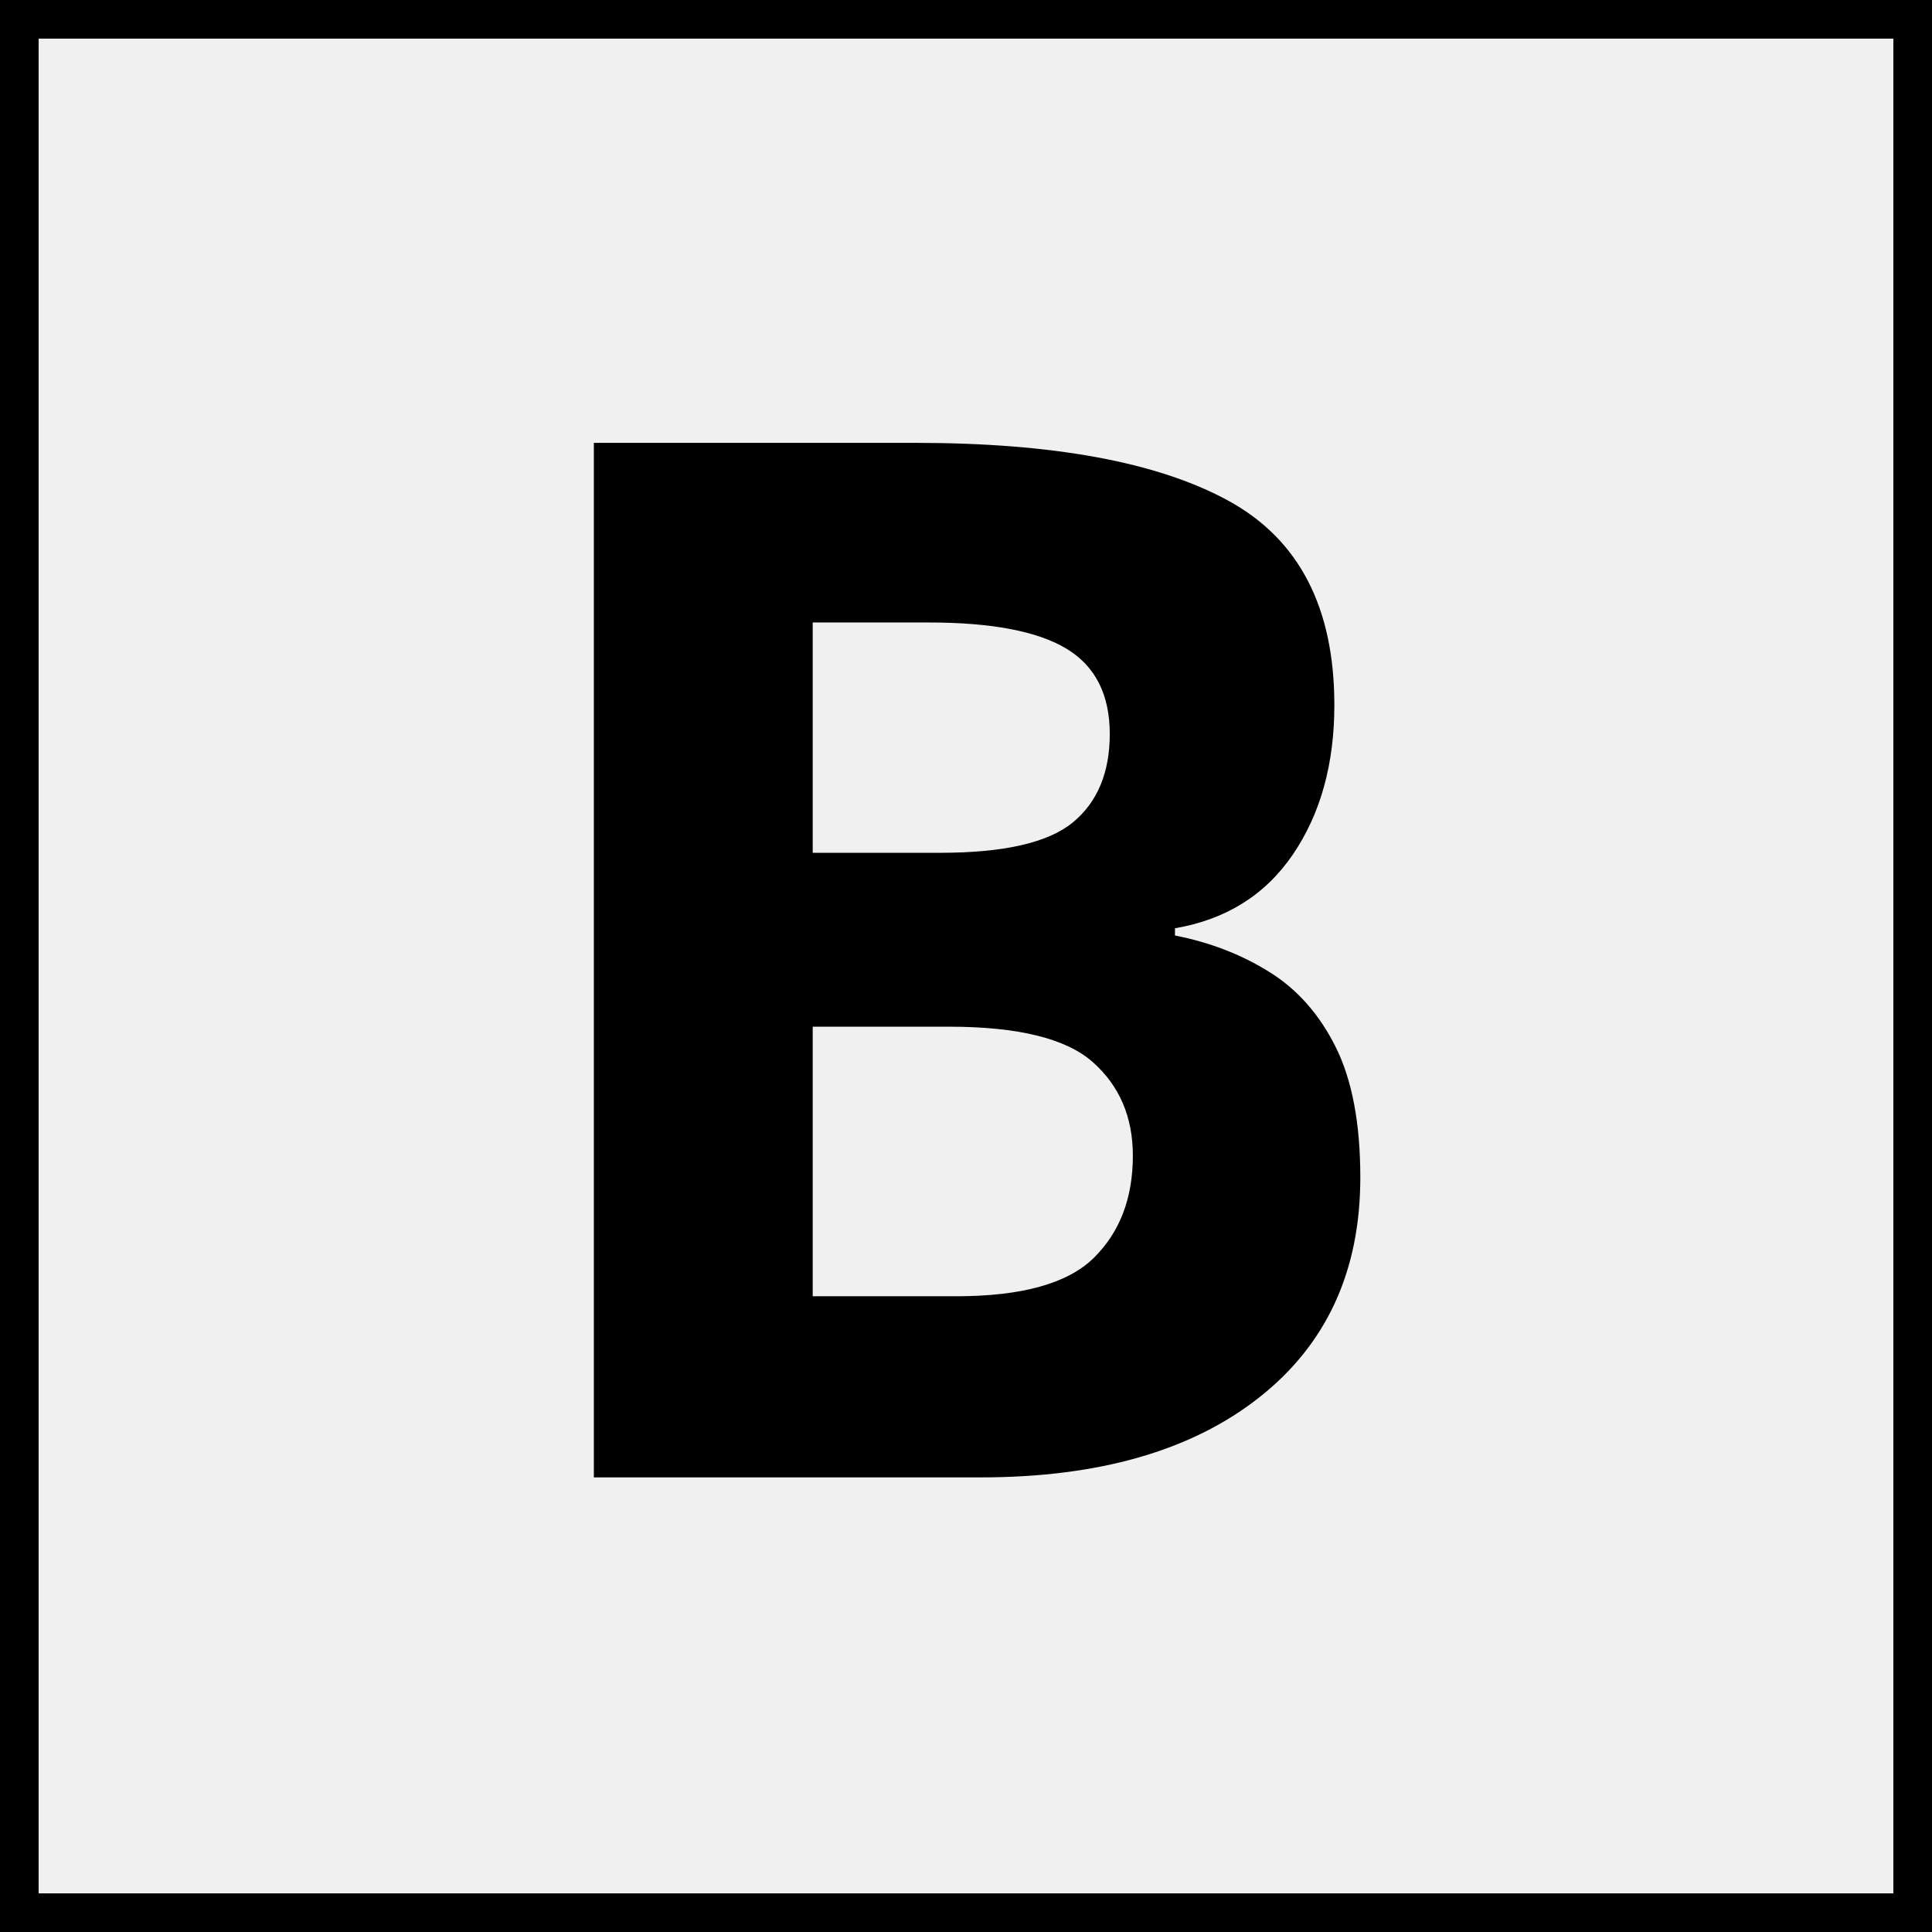
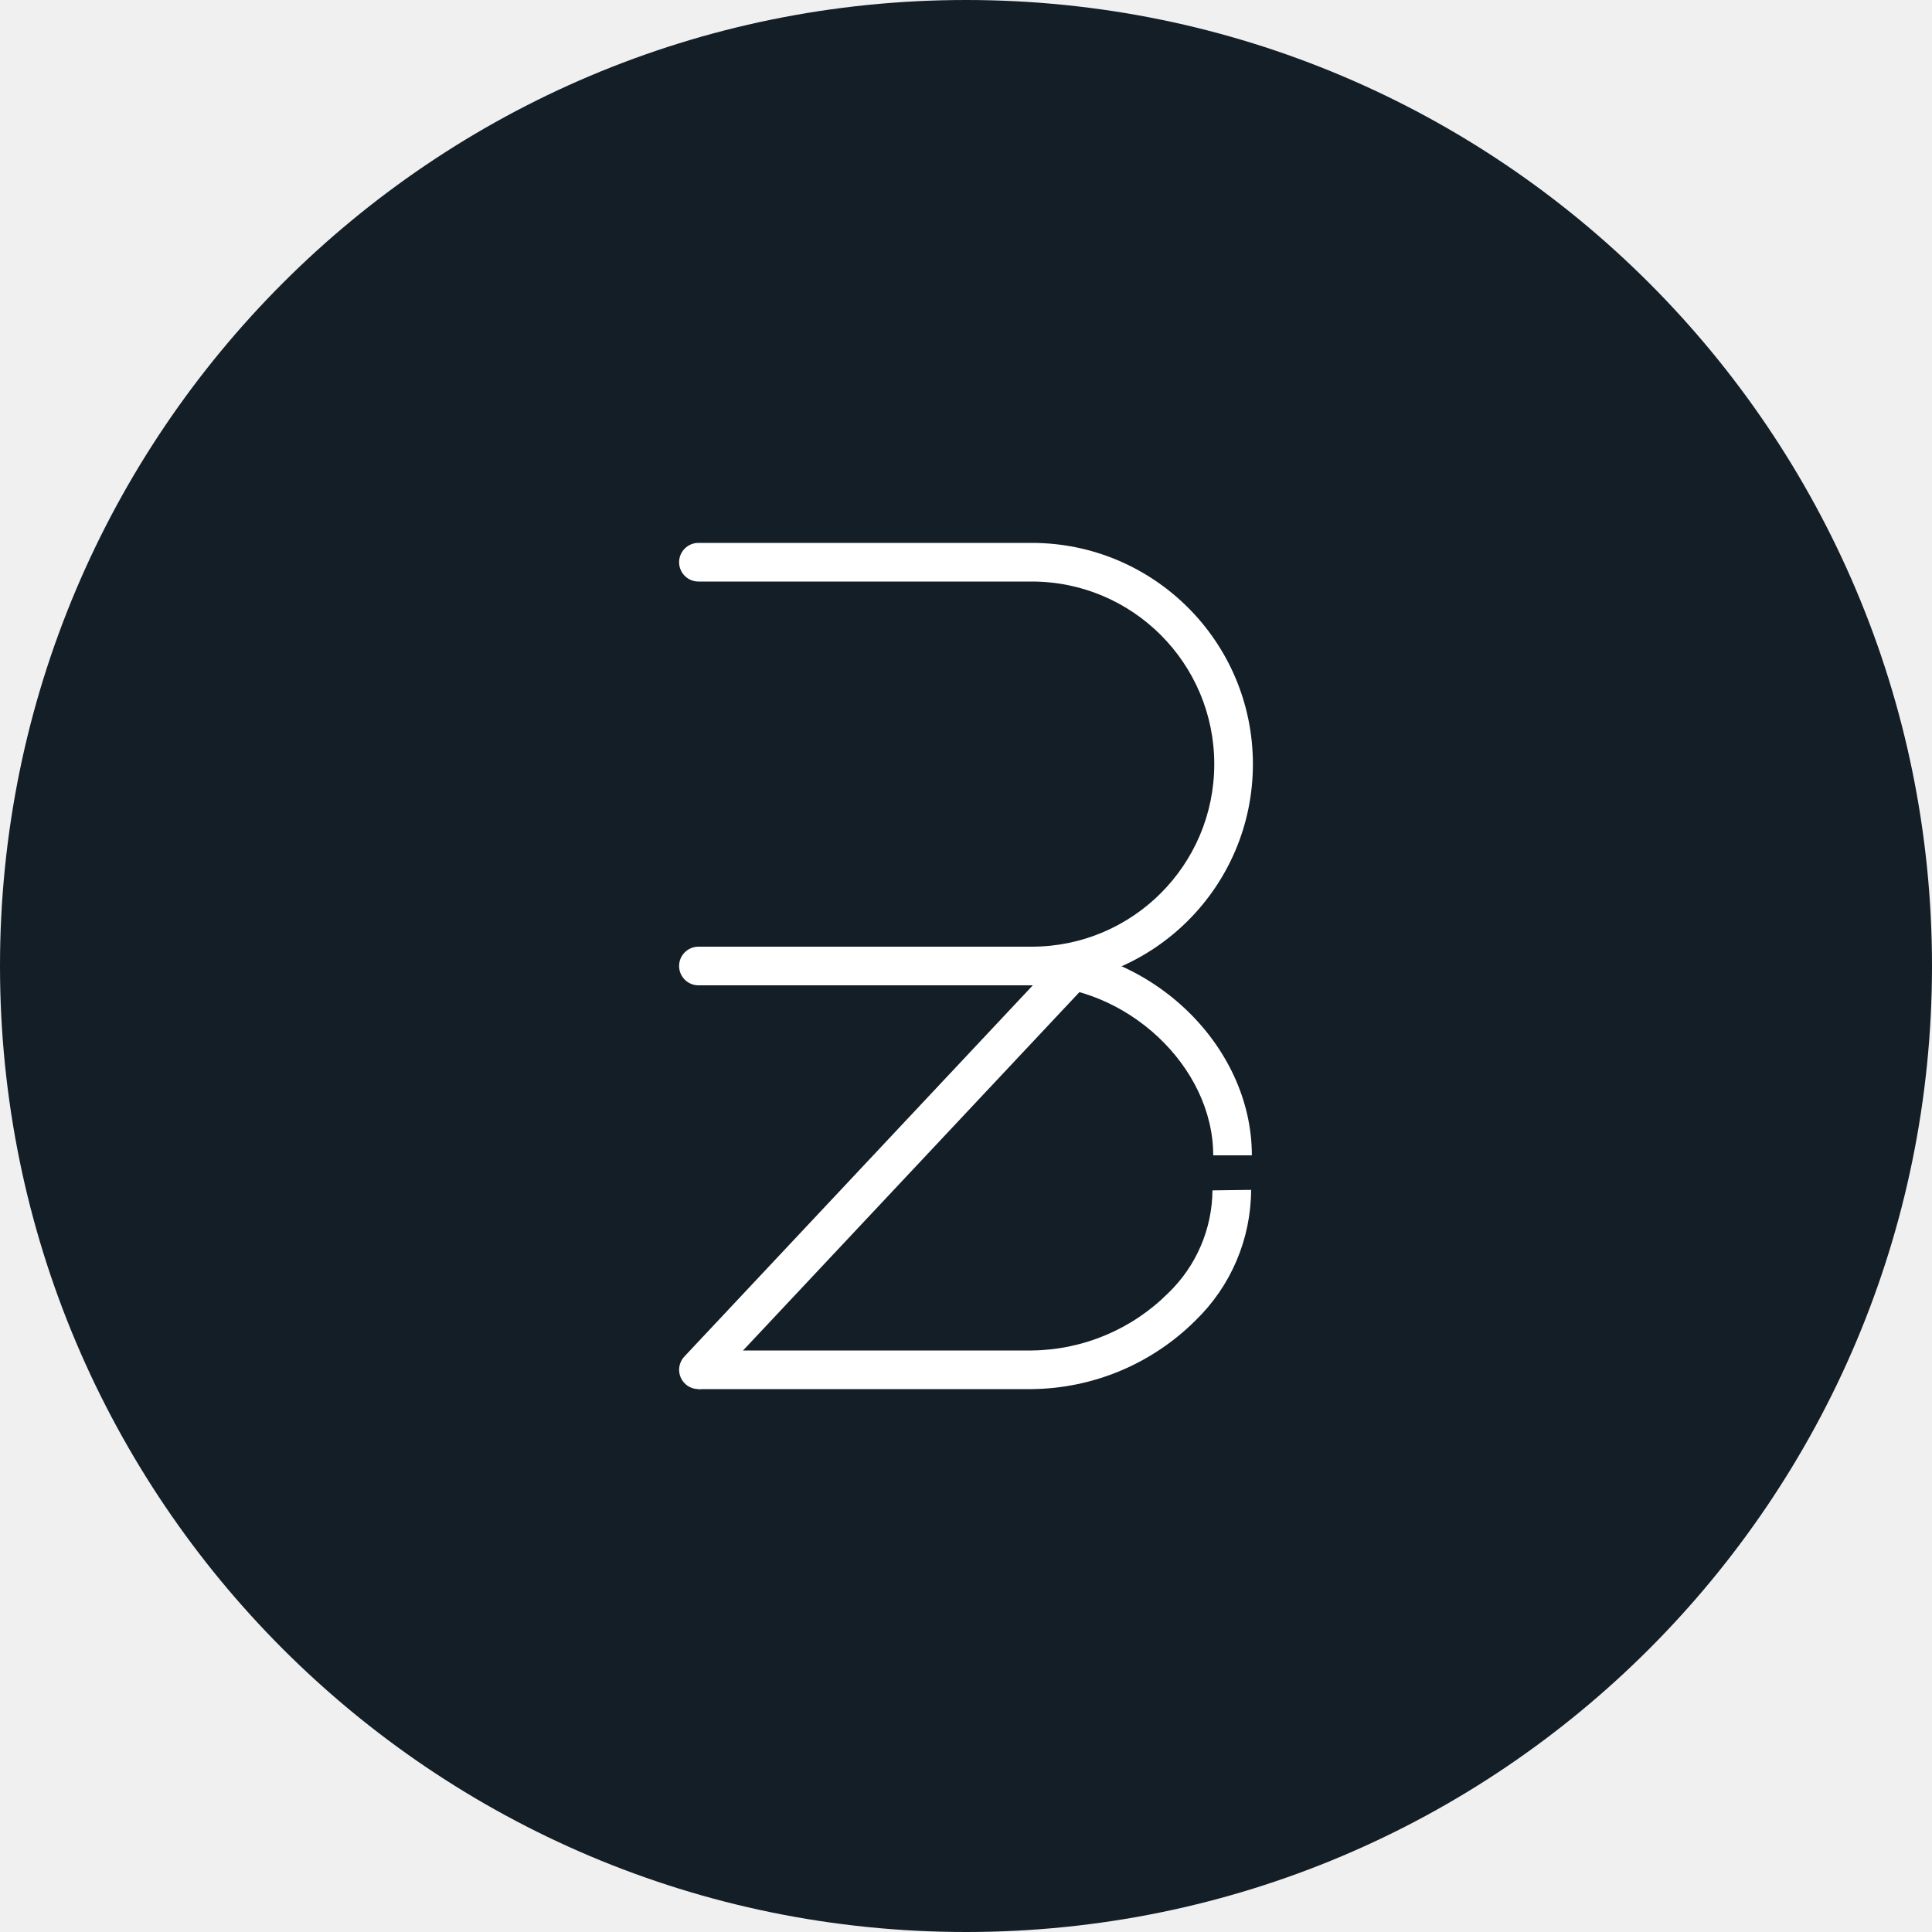
<svg xmlns="http://www.w3.org/2000/svg" id="Capa_1" data-name="Capa 1" viewBox="0 0 200 200">
  <defs>
    <style>
      .cls-1 {
-         font-size: 150px;
-         font-family: Raleway-Bold, Raleway;
-         font-weight: 700;
+         fill: #131e26;
+       }
+ 
+       .cls-2, .cls-3 {
+         fill: #fff;
+       }
+ 
+       .cls-3 {
+         stroke: #000;
+         stroke-miterlimit: 10;
      }
    </style>
  </defs>
-   <path d="M196,4V196H4V4H196m4-4H0V200H200V0Z" />
-   <text class="cls-1" transform="translate(47.97559 152.9385)">B</text>
+   <circle class="cls-1" cx="100" cy="100" r="100" />
+   <g>
+     <path class="cls-2" d="M106.8,102H72.3a2,2,0,0,1,0-4h34.5a18.9,18.9,0,1,0,0-37.8H72.3a2,2,0,0,1,0-4h34.5a22.9,22.9,0,0,1,0,45.8Z" transform="translate(0)" />
+     <path class="cls-2" d="M129.592,119.6h-4c0-9.211-8.957-17.6-18.792-17.6H72.3V98h34.5C118.942,98,129.592,108.094,129.592,119.6Z" transform="translate(0)" />
+     <path class="cls-2" d="M106.8,143.8H72.3v-4h34.5a20.271,20.271,0,0,0,14.133-5.94,14.939,14.939,0,0,0,4.582-10.633l4-.053a18.901,18.901,0,0,1-5.734,13.496A24.352,24.352,0,0,1,106.8,143.8Z" transform="translate(0)" />
+     <path class="cls-2" d="M72.3,143.8a2,2,0,0,1-1.458-3.369l39.8-42.4a2,2,0,1,1,2.916,2.738l-39.8,42.4A1.995,1.995,0,0,1,72.3,143.8Z" transform="translate(0)" />
+   </g>
+   <path class="cls-3" d="M112.746,58.9" transform="translate(0)" />
</svg>
